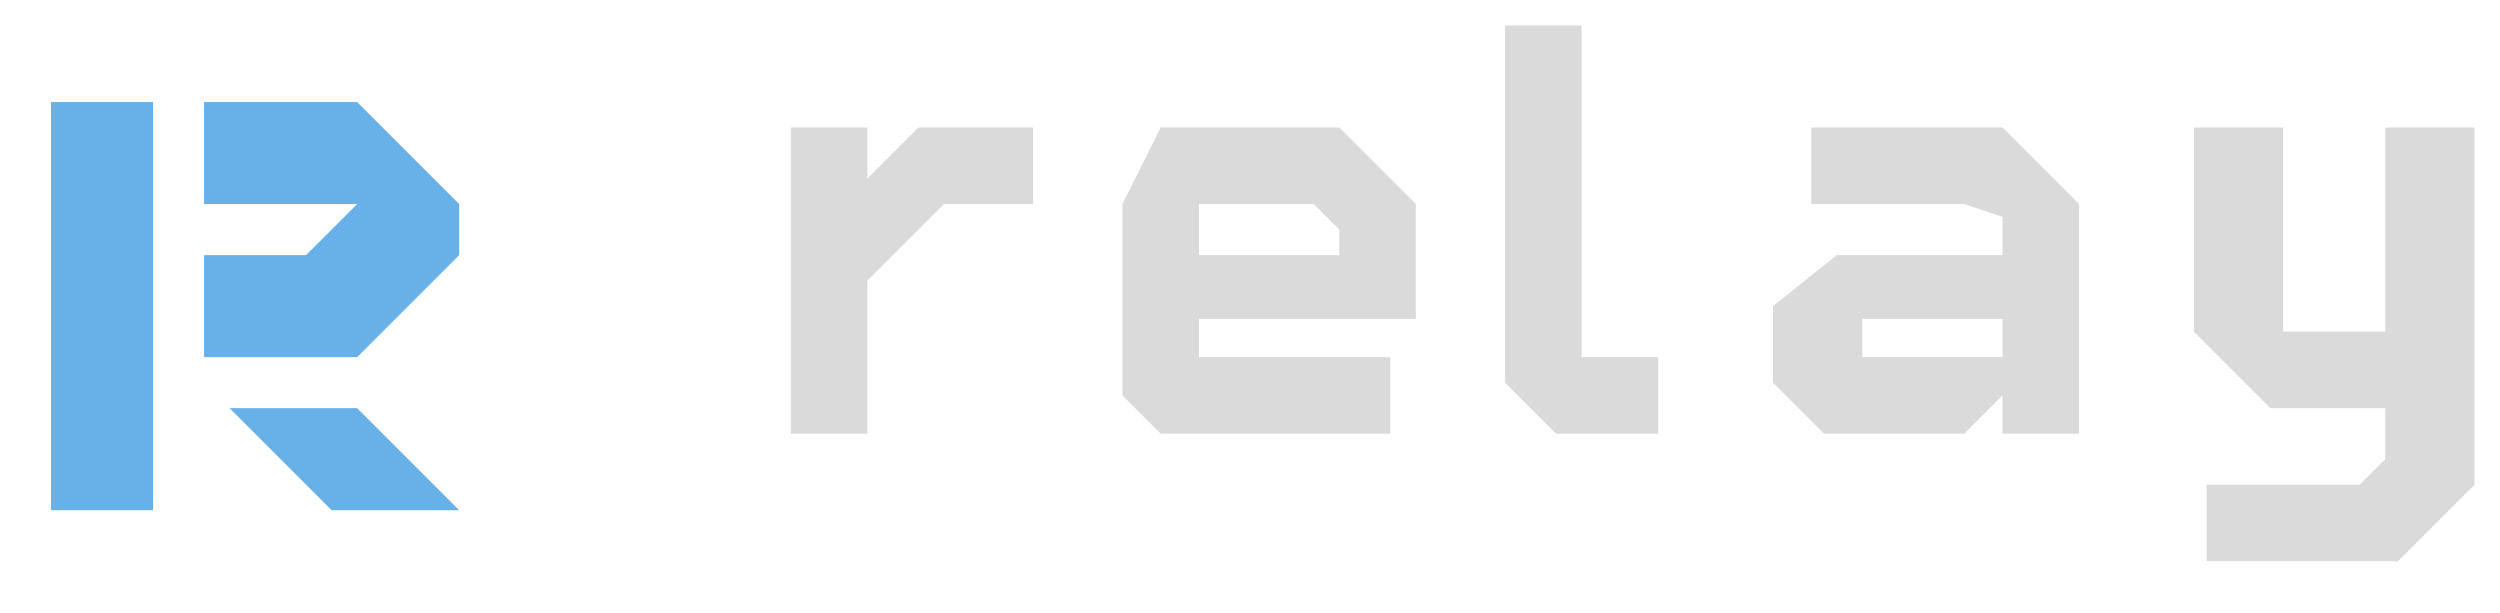
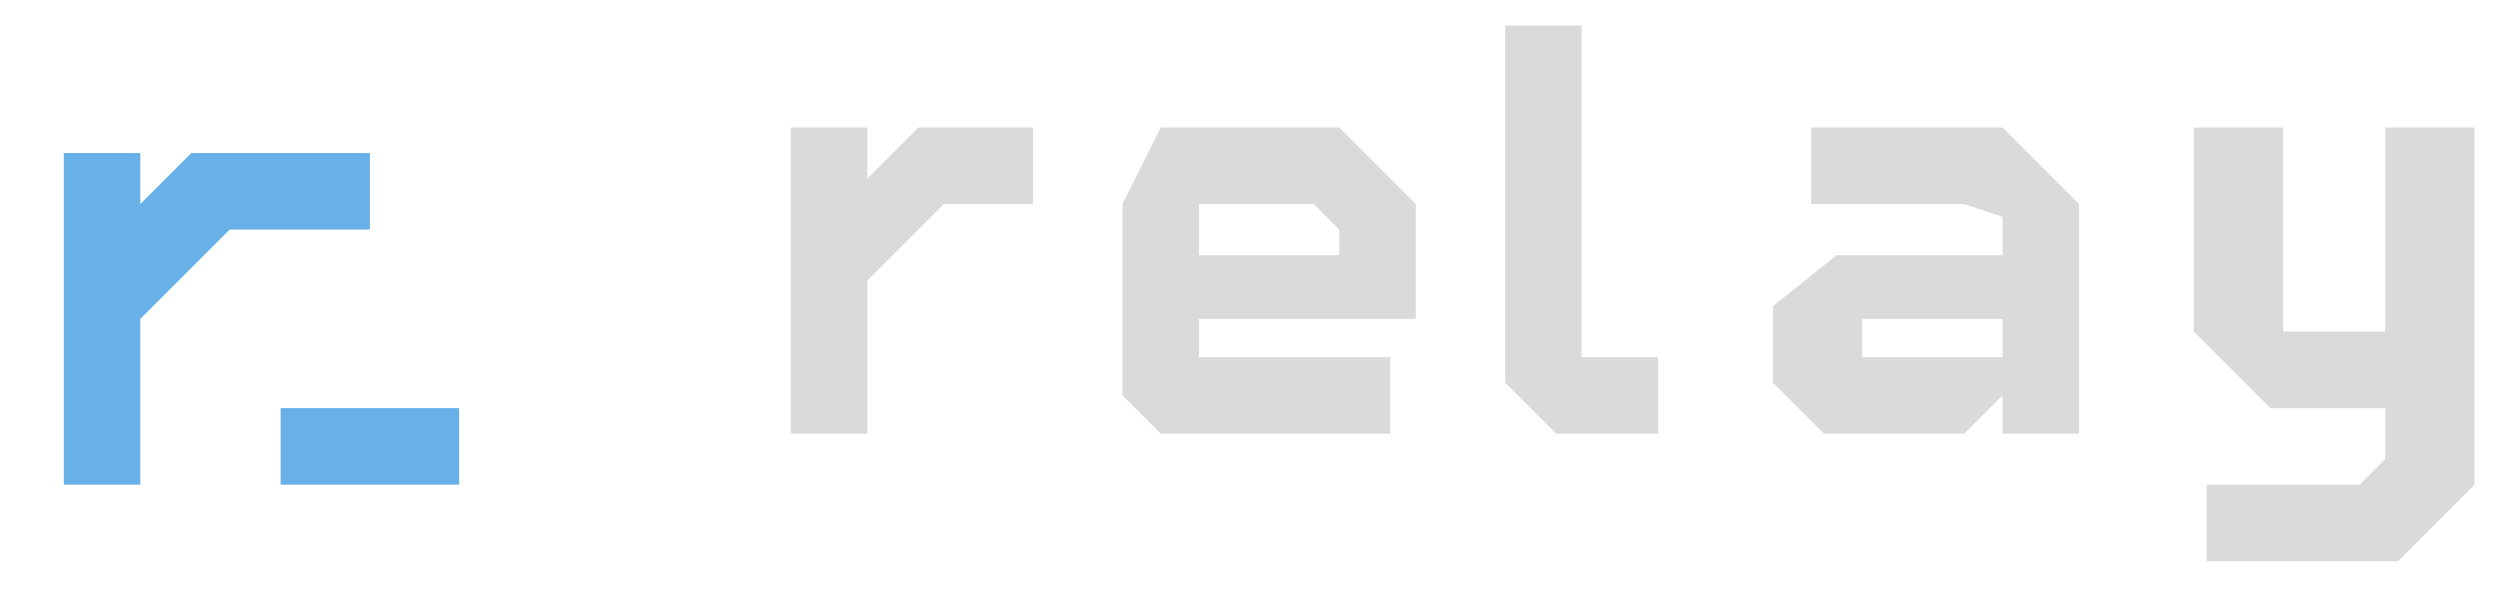
<svg xmlns="http://www.w3.org/2000/svg" viewBox="0 0 196 48" role="img" aria-labelledby="title">
  <g transform="translate(0 4)">
-     <path d="M4 4H12V36H4Z M16 4H28L36 12V16L28 24H16V16H24L28 12H16Z M18 28H28L36 36H26Z" fill="#67b0e8" />
+     <path d="M5 8H11V12L15 8H29V14H18L11 21V34H5Z M22 28H36V34H22Z" fill="#67b0e8" />
  </g>
  <g transform="translate(60 0)">
    <path d="M2 10H8V14L12 10H21V16H14L8 22V34H2Z M31 10H45L51 16V25H34V28H49V34H31L28 31V16Z M34 16H43L45 18V20H34Z M58 2H64V28H70V34H62L58 30Z M84 10H97L103 16V34H97V31L94 34H83L79 30V24L84 20H97V17L94 16H82V10Z M86 25H97V28H86Z M112 10H119V26H127V10H134V38L128 44H113V38H125L127 36V32H118L112 26Z" fill="#dadada" fill-rule="evenodd" />
  </g>
</svg>
